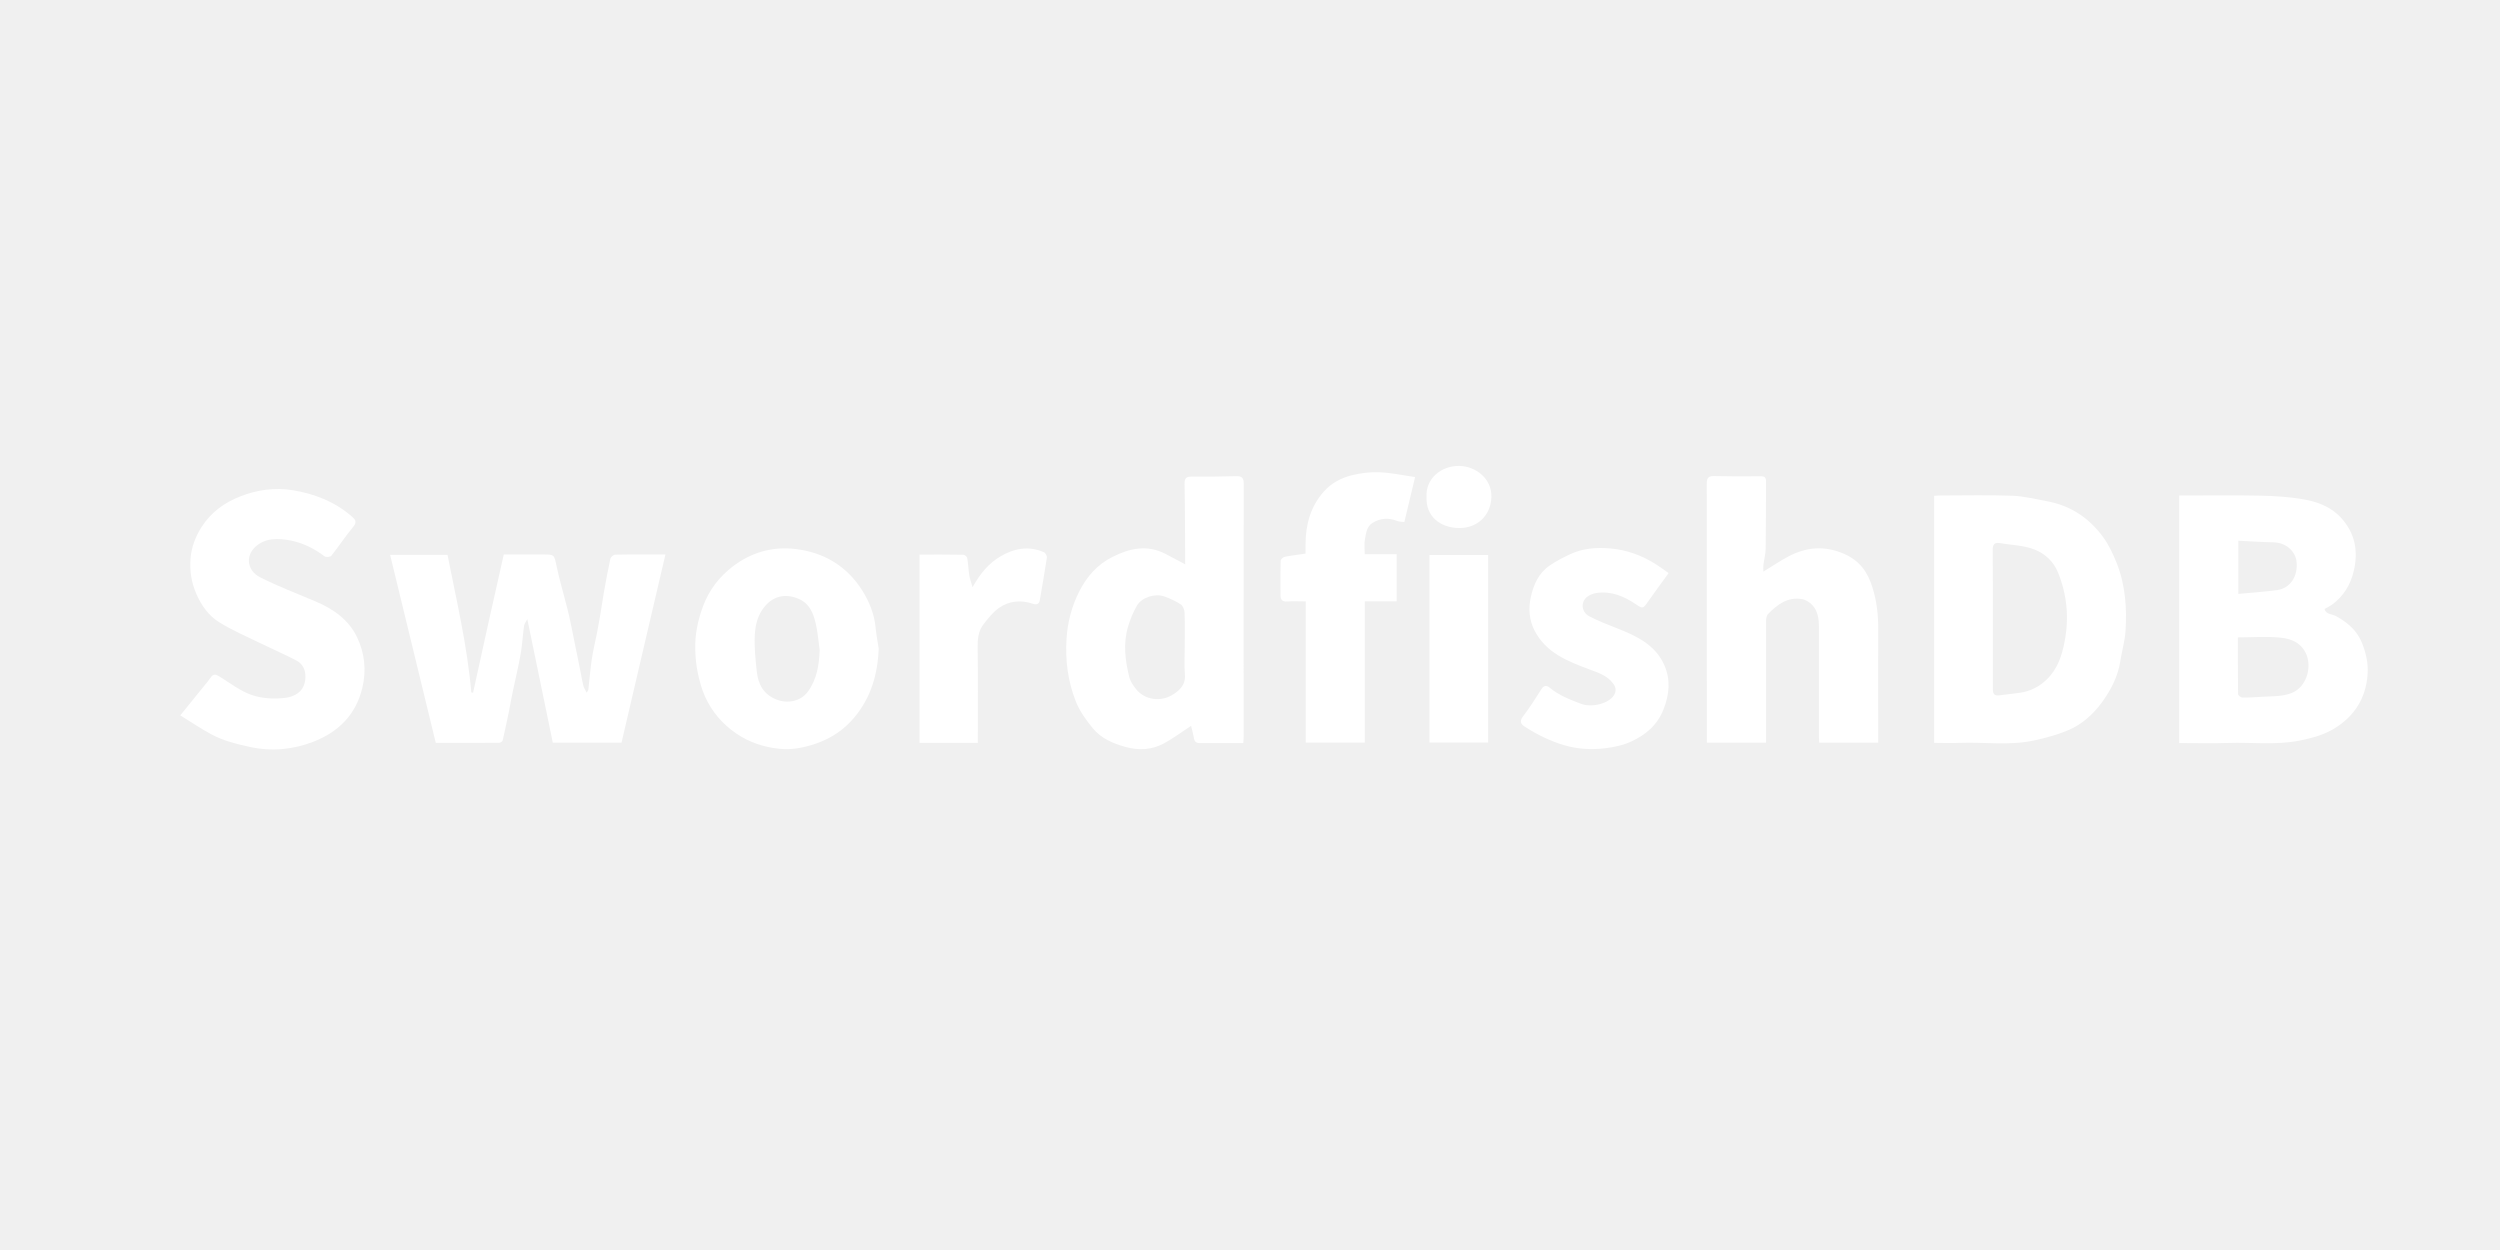
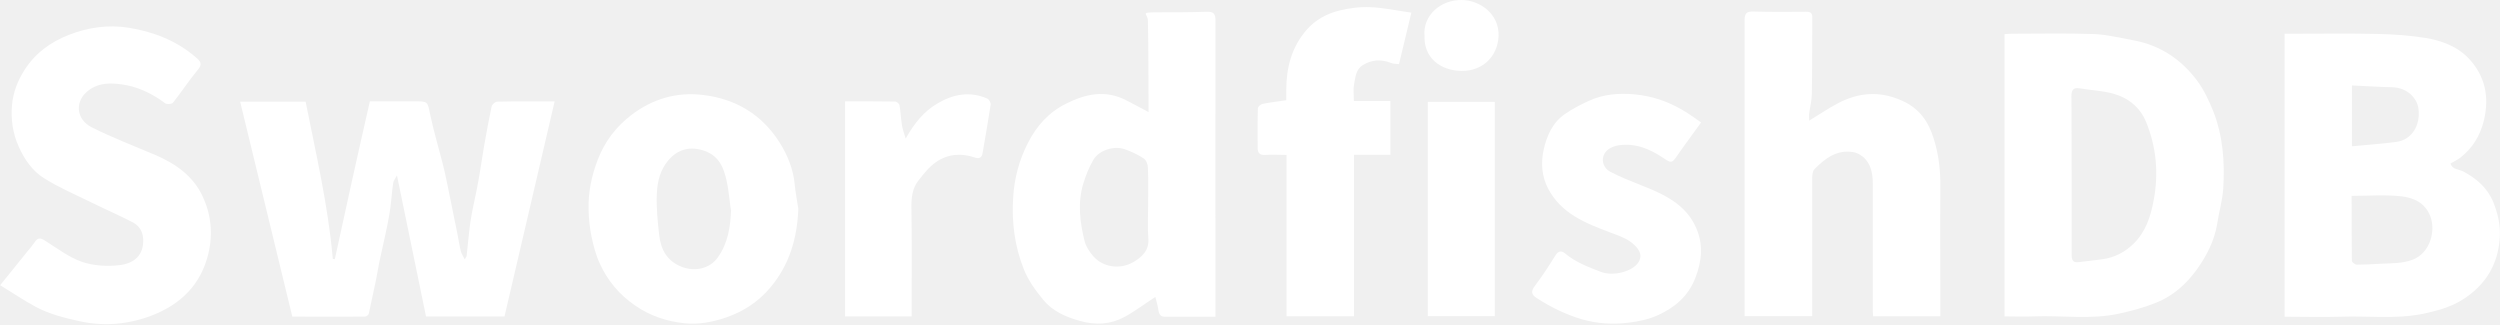
- <svg xmlns="http://www.w3.org/2000/svg" id="_图层_1" viewBox="0 0 283.46 141.73">
+ <svg xmlns="http://www.w3.org/2000/svg" version="1.1" viewBox="0 0 2252.8 292">
  <defs>
-     <style>.cls-1{fill:#fff;}</style>
+     <style>
+       .cls-1 {
+         fill: #fff;
+       }
+     </style>
  </defs>
-   <path class="cls-1" d="M247.09,84.24v-28.06c.29,0,.56,0,.83,0,2.82,0,5.64-.04,8.46.02,1.55.03,3.11.14,4.64.39,1.64.26,3.23.84,4.39,2.09,1.6,1.73,2.02,3.78,1.46,6.1-.38,1.56-1.14,2.78-2.39,3.73-.26.2-.58.34-.92.54.17.63.85.56,1.31.81,1.3.72,2.37,1.61,2.95,3.06.45,1.14.71,2.27.63,3.48-.17,2.68-1.42,4.71-3.66,6.13-1.24.79-2.65,1.16-4.09,1.45-2.68.52-5.38.17-8.06.26-1.81.06-3.63.01-5.54.01ZM253.74,72.27c0,2.16,0,4.29.02,6.43,0,.14.32.39.49.39.76.01,1.53-.04,2.29-.09,1.1-.07,2.2,0,3.28-.42,1.7-.67,2.28-2.84,1.72-4.29-.53-1.36-1.66-1.84-2.87-1.98-1.61-.18-3.25-.04-4.95-.04ZM253.79,67.34c1.51-.14,2.98-.24,4.43-.44,1.44-.2,2.39-1.57,2.16-3.3-.13-1-1.08-2.09-2.65-2.11-1.29-.02-2.58-.12-3.94-.18v6.03Z" />
-   <path class="cls-1" d="M219.3,84.24v-28.02c.26-.02.49-.04.72-.04,2.73,0,5.46-.07,8.18.03,1.3.05,2.59.39,3.88.62,2.67.48,4.78,1.89,6.36,4.04.66.89,1.14,1.94,1.56,2.97.98,2.47,1.17,5.09,1,7.71-.08,1.16-.42,2.3-.6,3.46-.27,1.7-1.04,3.18-2.02,4.55-1.04,1.44-2.35,2.62-4.01,3.29-1.19.48-2.45.83-3.71,1.1-2.8.62-5.66.17-8.48.28-.93.04-1.86,0-2.86,0ZM225.96,70.18c0,2.65.01,5.3,0,7.95,0,.54.16.78.72.71.78-.1,1.56-.18,2.34-.29,1.18-.17,2.19-.68,3.05-1.51,1.23-1.19,1.72-2.7,2.03-4.33.51-2.68.27-5.26-.75-7.79-.51-1.26-1.49-2.15-2.64-2.6-1.23-.49-2.64-.52-3.98-.74-.6-.1-.79.17-.79.78.03,2.6.01,5.21.02,7.81Z" />
-   <path class="cls-1" d="M44.22,62.91h6.52c1.02,5.16,2.24,10.31,2.7,15.6.07.01.13.02.2.03.57-2.58,1.13-5.16,1.7-7.74.58-2.62,1.17-5.24,1.78-7.93,1.49,0,2.95,0,4.41,0,1.36,0,1.3.01,1.58,1.34.34,1.61.82,3.19,1.22,4.79.14.55.26,1.11.38,1.67.38,1.84.75,3.69,1.12,5.53.1.51.18,1.04.31,1.54.06.25.22.47.38.8.11-.2.18-.27.19-.35.13-1.15.22-2.3.39-3.44.15-1.02.4-2.02.6-3.03.12-.61.23-1.21.33-1.82.15-.89.28-1.78.43-2.67.23-1.29.46-2.58.74-3.86.04-.2.35-.48.55-.48,1.88-.04,3.77-.02,5.7-.02-1.67,7.16-3.33,14.25-4.98,21.34h-7.79c-.96-4.64-1.92-9.28-2.89-14.01-.13.27-.33.5-.37.76-.15,1.05-.2,2.12-.38,3.16-.25,1.44-.6,2.86-.9,4.29-.16.74-.28,1.49-.43,2.24-.23,1.1-.46,2.2-.71,3.29-.03.12-.25.28-.39.28-2.39.02-4.79.01-7.2.01-1.73-7.12-3.45-14.19-5.18-21.33Z" />
-   <path class="cls-1" d="M134.38,63.98c-.02-3.01-.01-6.07-.07-9.12-.01-.67.22-.83.84-.82,1.68.01,3.35,0,5.03-.05.63-.02.84.2.84.85-.02,9.58-.01,19.17-.01,28.75,0,.2-.03.41-.04.66-1.7,0-3.35,0-5,0-.53,0-.58-.41-.65-.81-.07-.4-.19-.79-.27-1.14-1.11.72-2.04,1.43-3.06,1.98-1.39.75-2.85.84-4.42.4-1.43-.4-2.72-.97-3.65-2.09-.76-.93-1.51-1.95-1.94-3.06-.9-2.27-1.21-4.67-1.05-7.12.12-1.9.6-3.71,1.47-5.41.85-1.66,2.04-3.01,3.75-3.86,1.94-.98,3.91-1.41,5.97-.35.8.41,1.59.85,2.27,1.2ZM134.33,73.23c0-1.26.03-2.51-.02-3.77-.01-.32-.18-.77-.43-.93-.58-.38-1.23-.68-1.89-.91-1.03-.36-2.52.11-3.07,1.03-.44.75-.77,1.58-1.02,2.41-.56,1.89-.33,3.79.13,5.66.13.55.49,1.08.86,1.51.99,1.15,2.7,1.33,3.95.61.82-.48,1.61-1.13,1.51-2.34-.09-1.09-.02-2.18-.02-3.28Z" />
-   <path class="cls-1" d="M212.94,84.21h-6.67c-.01-.19-.03-.37-.03-.55,0-4.19,0-8.38,0-12.57,0-.88-.12-1.76-.7-2.43-.3-.35-.78-.65-1.22-.73-1.62-.28-2.8.61-3.85,1.69-.19.19-.23.58-.23.88-.01,4.24,0,8.47,0,12.71,0,.32,0,.64,0,1h-6.71c0-.25,0-.5,0-.74,0-9.54,0-19.08-.01-28.63,0-.69.21-.88.87-.86,1.75.04,3.49.04,5.24.02.47,0,.61.15.61.6-.02,2.51,0,5.03-.04,7.54,0,.64-.18,1.28-.26,1.93-.03.24,0,.49,0,.74.99-.6,1.89-1.22,2.86-1.73,2.03-1.06,4.08-1.24,6.27-.29,1.79.77,2.71,2.09,3.25,3.86.48,1.55.65,3.1.64,4.71-.03,4.05,0,8.1,0,12.15v.71Z" />
-   <path class="cls-1" d="M20.45,81.1c.98-1.21,1.83-2.26,2.68-3.31.26-.32.53-.63.76-.97.29-.43.57-.38.97-.13,1.21.75,2.37,1.66,3.68,2.11,1.16.4,2.52.48,3.75.33,1.43-.17,2.43-.99,2.33-2.62-.04-.73-.41-1.3-1-1.61-1.35-.71-2.75-1.31-4.12-1.98-1.59-.78-3.23-1.47-4.71-2.41-1.14-.72-1.95-1.86-2.51-3.13-.59-1.32-.79-2.7-.67-4.12.11-1.25.55-2.4,1.23-3.48,1.07-1.69,2.61-2.8,4.41-3.5,1.89-.74,3.92-1.03,5.93-.7,2.45.4,4.73,1.28,6.65,2.93.46.39.7.66.2,1.25-.87,1.04-1.61,2.19-2.46,3.25-.12.15-.61.19-.77.07-1.14-.86-2.4-1.5-3.77-1.78-1.43-.28-2.96-.37-4.13.75-1.04,1-.92,2.63.6,3.41,2.05,1.04,4.21,1.85,6.32,2.75,1.99.85,3.73,2.07,4.67,4.05.85,1.79,1.07,3.7.6,5.71-.74,3.12-2.79,5.07-5.61,6.15-2.27.87-4.68,1.11-7.15.57-1.52-.33-3.01-.7-4.37-1.43-1.17-.63-2.27-1.38-3.54-2.16Z" />
-   <path class="cls-1" d="M99.63,73.53c-.11,2.91-.87,5.55-2.75,7.8-1.18,1.41-2.62,2.38-4.39,2.99-1.38.47-2.74.73-4.15.58-1.76-.19-3.41-.73-4.9-1.76-1.57-1.08-2.74-2.48-3.51-4.18-.38-.84-.62-1.75-.81-2.66-.18-.85-.26-1.73-.29-2.6-.05-1.73.28-3.36.9-5.01.7-1.83,1.82-3.27,3.3-4.42,2.09-1.62,4.54-2.34,7.17-2.02,3.22.38,5.83,1.94,7.57,4.71.79,1.25,1.35,2.63,1.5,4.14.08.82.24,1.63.36,2.45ZM92.93,73.64c-.14-.96-.21-1.93-.42-2.86-.29-1.28-.73-2.45-2.18-2.97-1.4-.5-2.64-.2-3.6.93-.83.97-1.09,2.13-1.15,3.28-.07,1.37.08,2.76.23,4.14.16,1.42.75,2.57,2.22,3.15,1.28.51,2.76.21,3.57-.89,1.04-1.43,1.28-3.06,1.34-4.78Z" />
-   <path class="cls-1" d="M159.24,59.19c-.26-.03-.57-.02-.82-.12-.98-.39-1.91-.33-2.8.22-.68.42-.73,1.2-.86,1.88-.1.52-.02,1.06-.02,1.67h3.62v5.34h-3.61v16.02h-6.7v-16.01c-.76,0-1.43-.04-2.1.01-.57.04-.76-.21-.76-.72,0-1.3-.02-2.6.02-3.91,0-.16.28-.4.47-.44.75-.15,1.5-.23,2.35-.36,0-.31,0-.67,0-1.03,0-2.22.54-4.25,2.03-5.96.86-.99,2-1.6,3.24-1.9,1.02-.25,2.11-.38,3.15-.33,1.3.05,2.58.34,4,.54-.42,1.78-.8,3.36-1.22,5.1Z" />
-   <path class="cls-1" d="M189.18,65c-.82,1.14-1.61,2.19-2.35,3.26-.52.75-.58.78-1.34.26-1.34-.91-2.78-1.52-4.44-1.29-.41.06-.87.23-1.17.5-.68.63-.54,1.69.31,2.14,1,.53,2.06.94,3.11,1.35,2.24.88,4.41,1.88,5.43,4.25.7,1.63.55,3.27-.11,4.95-.7,1.8-2.02,2.89-3.65,3.65-.92.43-1.97.65-2.98.77-1.55.19-3.11.1-4.62-.34-1.6-.47-3.08-1.2-4.47-2.1-.47-.3-.64-.62-.21-1.18.75-.98,1.42-2.03,2.08-3.08.27-.43.59-.45.91-.19,1.06.89,2.32,1.37,3.58,1.85,1.24.47,3.15-.04,3.72-.95.28-.44.28-.87-.06-1.33-.69-.95-1.76-1.26-2.76-1.64-2.45-.92-4.85-1.86-6.16-4.37-.63-1.22-.71-2.53-.43-3.82.31-1.4.89-2.72,2.14-3.57.73-.5,1.54-.92,2.34-1.29,1.42-.66,2.95-.78,4.49-.65,1.92.16,3.68.81,5.29,1.85.45.29.88.61,1.35.94Z" />
-   <path class="cls-1" d="M104.28,62.88c1.7,0,3.33-.01,4.95.02.16,0,.42.22.44.38.11.64.13,1.29.23,1.93.06.4.21.79.37,1.37.88-1.56,1.83-2.71,3.16-3.49,1.56-.92,3.21-1.23,4.93-.48.18.08.37.42.34.61-.24,1.61-.53,3.22-.8,4.82-.08.49-.41.55-.78.42-1.36-.46-2.69-.34-3.84.46-.68.47-1.22,1.17-1.74,1.83-.62.78-.71,1.72-.69,2.71.05,3.33.02,6.66.02,9.99v.78h-6.61v-21.33Z" />
-   <path class="cls-1" d="M162.08,84.19v-21.26h6.65v21.26h-6.65Z" />
-   <path class="cls-1" d="M161.75,56.35c-.14-2.04,1.63-3.56,3.72-3.52,1.81.03,3.71,1.4,3.63,3.57-.08,2.02-1.57,3.5-3.69,3.47-2.1-.03-3.77-1.32-3.66-3.52Z" />
+   <g>
+     <g id="_图层_1" data-name="图层_1">
+       <g id="_图层_1-2" data-name="_图层_1">
+         <path class="cls-1" d="M2058.7,285.3V30.4h7.5c25.6,0,51.2-.4,76.8.2,14.1.3,28.2,1.3,42.1,3.5,14.9,2.4,29.3,7.6,39.9,19,14.5,15.7,18.3,34.3,13.3,55.4-3.5,14.2-10.4,25.2-21.7,33.9-2.4,1.8-5.3,3.1-8.4,4.9,1.5,5.7,7.7,5.1,11.9,7.4,11.8,6.5,21.5,14.6,26.8,27.8,4.1,10.4,6.4,20.6,5.7,31.6-1.5,24.3-12.9,42.8-33.2,55.7-11.3,7.2-24.1,10.5-37.1,13.2-24.3,4.7-48.9,1.5-73.2,2.4-16.4.5-33,0-50.3,0h-.1ZM2119.1,176.6c0,19.6,0,39,.2,58.4,0,1.3,2.9,3.5,4.5,3.5,6.9,0,13.9-.4,20.8-.8,10-.6,20,0,29.8-3.8,15.4-6.1,20.7-25.8,15.6-39-4.8-12.4-15.1-16.7-26.1-18-14.6-1.6-29.5-.4-45-.4h.2ZM2119.5,131.8c13.7-1.3,27.1-2.2,40.2-4,13.1-1.8,21.7-14.3,19.6-30-1.2-9.1-9.8-19-24.1-19.2-11.7-.2-23.4-1.1-35.8-1.6v54.8h.1Z" />
+         <path class="cls-1" d="M1806.3,285.3V30.8c2.4-.2,4.5-.4,6.5-.4,24.8,0,49.6-.6,74.3.3,11.8.5,23.5,3.5,35.2,5.6,24.2,4.4,43.4,17.2,57.8,36.7,6,8.1,10.4,17.6,14.2,27,8.9,22.4,10.6,46.2,9.1,70-.7,10.5-3.8,20.9-5.4,31.4-2.5,15.4-9.4,28.9-18.3,41.3-9.4,13.1-21.3,23.8-36.4,29.9-10.8,4.4-22.3,7.5-33.7,10-25.4,5.6-51.4,1.5-77,2.5-8.4.4-16.9,0-26,0h-.2v.2h0ZM1866.8,157.6v72.2c0,4.9,1.5,7.1,6.5,6.4,7.1-.9,14.2-1.6,21.3-2.6,10.7-1.5,19.9-6.2,27.7-13.7,11.2-10.8,15.6-24.5,18.4-39.3,4.6-24.3,2.5-47.8-6.8-70.7-4.6-11.4-13.5-19.5-24-23.6-11.2-4.5-24-4.7-36.1-6.7-5.4-.9-7.2,1.5-7.2,7.1.3,23.6,0,47.3.2,70.9h0Z" />
+         <path class="cls-1" d="M216.2,91.6h59.2c9.3,46.9,20.3,93.6,24.5,141.7.6,0,1.2.2,1.8.3,5.2-23.4,10.3-46.9,15.4-70.3,5.3-23.8,10.6-47.6,16.2-72h40.1c12.4,0,11.8,0,14.3,12.2,3.1,14.6,7.4,29,11.1,43.5,1.3,5,2.4,10.1,3.5,15.2,3.5,16.7,6.8,33.5,10.2,50.2.9,4.6,1.6,9.4,2.8,14,.5,2.3,2,4.3,3.5,7.3,1-1.8,1.6-2.5,1.7-3.2,1.2-10.4,2-20.9,3.5-31.2,1.4-9.3,3.6-18.3,5.4-27.5,1.1-5.5,2.1-11,3-16.5,1.4-8.1,2.5-16.2,3.9-24.2,2.1-11.7,4.2-23.4,6.7-35.1.4-1.8,3.2-4.4,5-4.4,17.1-.4,34.2-.2,51.8-.2-15.2,65-30.2,129.4-45.2,193.8h-70.7c-8.7-42.1-17.4-84.3-26.2-127.2-1.2,2.5-3,4.5-3.4,6.9-1.4,9.5-1.8,19.3-3.5,28.7-2.3,13.1-5.4,26-8.2,39-1.5,6.7-2.5,13.5-3.9,20.3-2.1,10-4.2,20-6.4,29.9-.3,1.1-2.3,2.5-3.5,2.5-21.7.2-43.5,0-65.4,0-15.7-64.7-31.3-128.9-47-193.7h-.2,0Z" />
+         <path class="cls-1" d="M1094.9,285.4h.4v-6c0-87-.2-174.1,0-261.1,0-5.9-1.9-7.9-7.6-7.7-15.3.5-30.4.5-45.7.5s-7.6,1.3-7.6,7.4c.6,27.6.4,55.3.6,82.5-6.1-3.2-13.1-7.1-20.3-10.7-18.7-9.6-36.6-5.7-54.2,3.2-15.6,7.8-26.4,20-34.1,35.1-8,15.4-12.3,31.8-13.4,49.1-1.5,22.3,1.3,44.1,9.5,64.7,3.9,10.1,10.7,19.4,17.6,27.8,8.4,10.2,20.1,15.4,33.1,19,14.2,4,27.5,3.2,40.1-3.6,9.3-5,17.7-11.5,27.8-18,.8,3.2,1.9,6.8,2.5,10.4.6,3.7,1.1,7.4,5.9,7.4h45.4,0ZM1021,236.3c-11.4,6.6-26.9,4.9-35.9-5.5-3.3-3.9-6.6-8.7-7.8-13.7-4.2-17-6.3-34.2-1.2-51.4,2.3-7.6,5.3-15.1,9.3-21.9,5-8.4,18.5-12.7,27.9-9.4,6,2.1,11.9,4.8,17.2,8.3,2.3,1.4,3.9,5.5,3.9,8.4.5,11.4.2,22.8.2,34.2h0c0,9.9-.6,19.8.2,29.7.9,11-6.3,16.9-13.7,21.3h0Z" />
+         <path class="cls-1" d="M1748.5,285h-60.6c0-1.7-.3-3.4-.3-5v-114.2c0-8-1.1-16-6.4-22.1-2.7-3.2-7.1-5.9-11.1-6.6-14.7-2.5-25.4,5.5-35,15.3-1.7,1.7-2.1,5.3-2.1,8v124.5h-60.9V18.2c0-6.3,1.9-8,7.9-7.8,15.9.4,31.7.4,47.6.2,4.3,0,5.5,1.4,5.5,5.4-.2,22.8,0,45.7-.4,68.5,0,5.8-1.6,11.6-2.4,17.5-.3,2.2,0,4.5,0,6.7,9-5.4,17.2-11.1,26-15.7,18.4-9.6,37.1-11.3,56.9-2.6,16.3,7,24.6,19,29.5,35.1,4.4,14.1,5.9,28.2,5.8,42.8-.3,36.8,0,73.6,0,110.3v6.4h-.2.2Z" />
+         <path class="cls-1" d="M.3,256.8c8.9-11,16.6-20.5,24.3-30.1,2.4-2.9,4.8-5.7,6.9-8.8,2.6-3.9,5.2-3.5,8.8-1.2,11,6.8,21.5,15.1,33.4,19.2,10.5,3.6,22.9,4.4,34.1,3,13-1.5,22.1-9,21.2-23.8-.4-6.6-3.7-11.8-9.1-14.6-12.3-6.4-25-11.9-37.4-18-14.4-7.1-29.3-13.4-42.8-21.9-10.4-6.5-17.7-16.9-22.8-28.4-5.4-12-7.2-24.5-6.1-37.4,1-11.4,5-21.8,11.2-31.6,9.7-15.3,23.7-25.4,40.1-31.8,17.2-6.7,35.6-9.4,53.9-6.4,22.3,3.6,43,11.6,60.4,26.6,4.2,3.5,6.4,6,1.8,11.4-7.9,9.4-14.6,19.9-22.3,29.5-1.1,1.4-5.5,1.7-7,.6-10.4-7.8-21.8-13.6-34.2-16.2-13-2.5-26.9-3.4-37.5,6.8-9.4,9.1-8.4,23.9,5.4,31,18.6,9.4,38.2,16.8,57.4,25,18.1,7.7,33.9,18.8,42.4,36.8,7.7,16.3,9.7,33.6,5.4,51.9-6.7,28.3-25.3,46-51,55.9-20.6,7.9-42.5,10.1-64.9,5.2-13.8-3-27.3-6.4-39.7-13-10.6-5.7-20.6-12.5-32.2-19.6h.3Z" />
+         <path class="cls-1" d="M719.4,188c-1,26.4-7.9,50.4-25,70.8-10.7,12.8-23.8,21.6-39.9,27.2-12.5,4.3-24.9,6.6-37.7,5.3-16-1.7-31-6.6-44.5-16-14.3-9.8-24.9-22.5-31.9-38-3.5-7.6-5.6-15.9-7.4-24.2-1.6-7.7-2.4-15.7-2.6-23.6-.5-15.7,2.5-30.5,8.2-45.5,6.4-16.6,16.5-29.7,30-40.1,19-14.7,41.2-21.3,65.1-18.3,29.2,3.5,52.9,17.6,68.8,42.8,7.2,11.4,12.3,23.9,13.6,37.6.7,7.4,2.2,14.8,3.3,22.3v-.2h0ZM658.6,189c-1.3-8.7-1.9-17.5-3.8-26-2.6-11.6-6.6-22.3-19.8-27-12.7-4.5-24-1.8-32.7,8.4-7.5,8.8-9.9,19.3-10.4,29.8-.6,12.4.7,25.1,2.1,37.6,1.5,12.9,6.8,23.3,20.2,28.6,11.6,4.6,25.1,1.9,32.4-8.1,9.4-13,11.6-27.8,12.2-43.4h-.2Z" />
+         <path class="cls-1" d="M1260.8,57.8c-2.4-.3-5.2-.2-7.4-1.1-8.9-3.5-17.3-3-25.4,2-6.2,3.8-6.6,10.9-7.8,17.1-.9,4.7-.2,9.6-.2,15.2h32.9v48.5h-32.8v145.5h-60.8v-145.4c-6.9,0-13-.4-19.1,0-5.2.4-6.9-1.9-6.9-6.5,0-11.8-.2-23.6.2-35.5,0-1.5,2.5-3.6,4.3-4,6.8-1.4,13.6-2.1,21.3-3.3v-9.4c0-20.2,4.9-38.6,18.4-54.1,7.8-9,18.2-14.5,29.4-17.3,9.3-2.3,19.2-3.5,28.6-3,11.8.5,23.4,3.1,36.3,4.9-3.8,16.2-7.3,30.5-11.1,46.3h0Z" />
+         <path class="cls-1" d="M1532.7,110.6c-7.4,10.4-14.6,19.9-21.3,29.6-4.7,6.8-5.3,7.1-12.2,2.4-12.2-8.3-25.2-13.8-40.3-11.7-3.7.5-7.9,2.1-10.6,4.5-6.2,5.7-4.9,15.3,2.8,19.4,9.1,4.8,18.7,8.5,28.2,12.3,20.3,8,40.1,17.1,49.3,38.6,6.4,14.8,5,29.7-1,45-6.4,16.3-18.3,26.2-33.1,33.1-8.4,3.9-17.9,5.9-27.1,7-14.1,1.7-28.2.9-42-3.1-14.5-4.3-28-10.9-40.6-19.1-4.3-2.7-5.8-5.6-1.9-10.7,6.8-8.9,12.9-18.4,18.9-28,2.5-3.9,5.4-4.1,8.3-1.7,9.6,8.1,21.1,12.4,32.5,16.8,11.3,4.3,28.6-.4,33.8-8.6,2.5-4,2.5-7.9-.5-12.1-6.3-8.6-16-11.4-25.1-14.9-22.3-8.4-44-16.9-55.9-39.7-5.7-11.1-6.4-23-3.9-34.7,2.8-12.7,8.1-24.7,19.4-32.4,6.6-4.5,14-8.4,21.3-11.7,12.9-6,26.8-7.1,40.8-5.9,17.4,1.5,33.4,7.4,48,16.8,4.1,2.6,8,5.5,12.3,8.5v.3h-.1Z" />
+         <path class="cls-1" d="M761.6,91.3c15.4,0,30.2,0,45,.2,1.5,0,3.8,2,4,3.5,1,5.8,1.2,11.7,2.1,17.5.5,3.6,1.9,7.2,3.4,12.4,8-14.2,16.6-24.6,28.7-31.7,14.2-8.4,29.2-11.2,44.8-4.4,1.6.7,3.4,3.8,3.1,5.5-2.2,14.6-4.8,29.2-7.3,43.8-.7,4.5-3.7,5-7.1,3.8-12.4-4.2-24.4-3.1-34.9,4.2-6.2,4.3-11.1,10.6-15.8,16.6-5.6,7.1-6.4,15.6-6.3,24.6.5,30.2.2,60.5.2,90.7v7.1h-60V91.5l.2-.2h-.1Z" />
+         <path class="cls-1" d="M1286.6,284.8V91.8h60.4v193.1h-60.4Z" />
+         <path class="cls-1" d="M1283.6,32C1282.3,13.5,1298.4-.3,1317.4,0c16.4.3,33.7,12.7,33,32.4-.7,18.3-14.3,31.8-33.5,31.5-19.1-.3-34.2-12-33.2-32h-.1Z" />
+       </g>
+     </g>
+   </g>
</svg>
